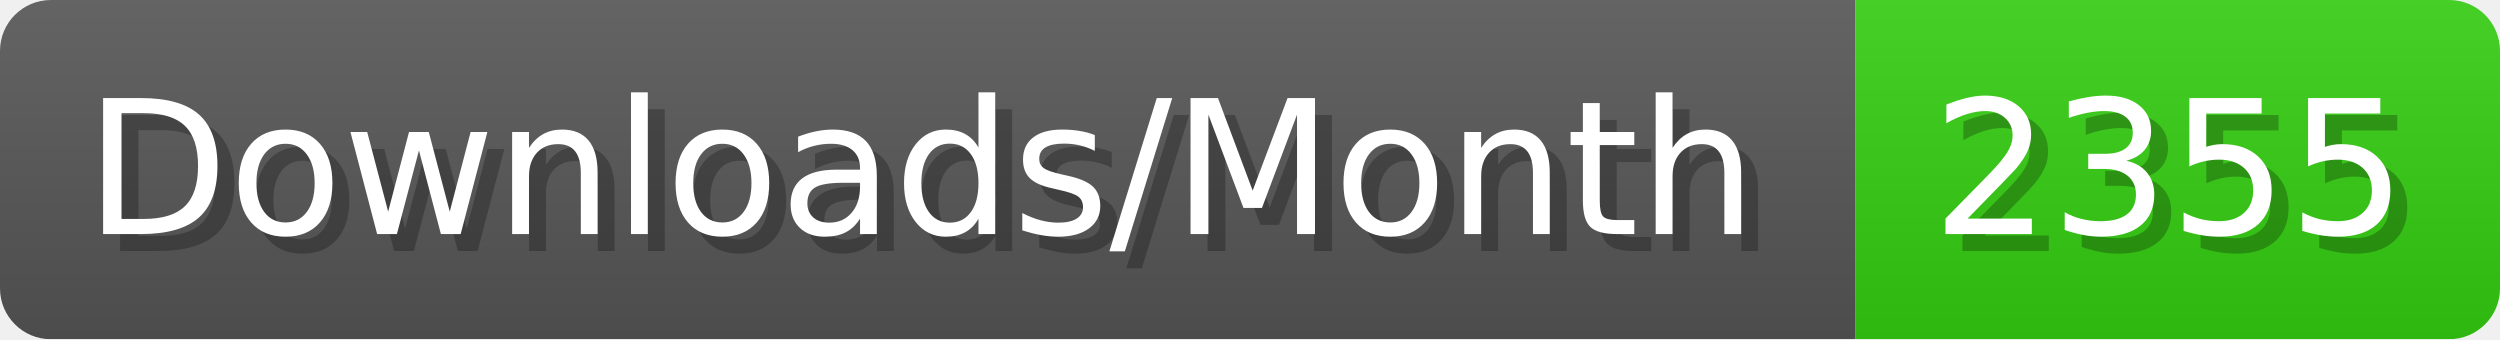
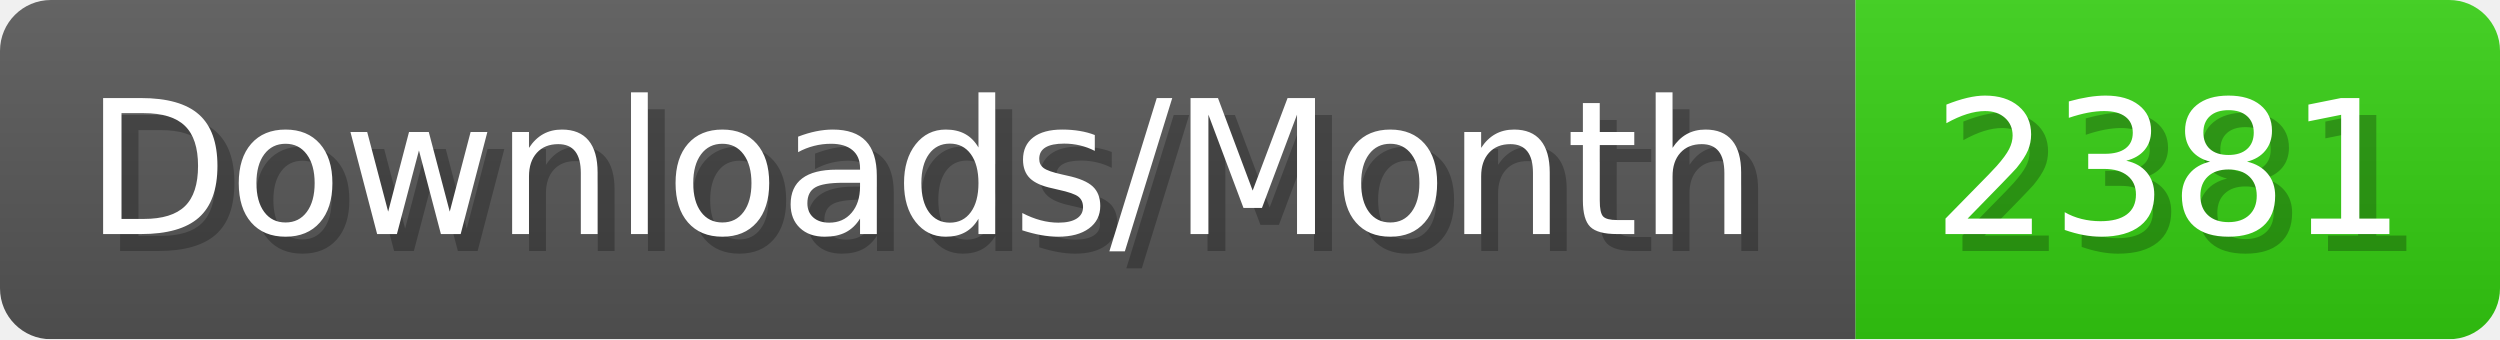
- <svg xmlns="http://www.w3.org/2000/svg" width="147.4" height="20" viewBox="0 0 1474 200" role="img" aria-label="Downloads/Month: 2355">
+ <svg xmlns="http://www.w3.org/2000/svg" width="147.4" height="20" viewBox="0 0 1474 200" role="img" aria-label="Downloads/Month: 2381">
  <linearGradient id="YlXUI" x2="0" y2="100%">
    <stop offset="0" stop-opacity=".1" stop-color="#EEE" />
    <stop offset="1" stop-opacity=".1" />
  </linearGradient>
  <mask id="JHhop">
    <rect width="1474" height="200" rx="30" fill="#FFF" />
  </mask>
  <g mask="url(#JHhop)">
    <rect width="1094" height="200" fill="#555" />
    <rect width="380" height="200" fill="#3C1" x="1094" />
    <rect width="1474" height="200" fill="url(#YlXUI)" />
  </g>
  <g aria-hidden="true" fill="#fff" text-anchor="start" font-family="Verdana,DejaVu Sans,sans-serif" font-size="110">
    <text x="60" y="148" textLength="994" fill="#000" opacity="0.25">Downloads/Month</text>
    <text x="50" y="138" textLength="994">Downloads/Month</text>
-     <text x="1149" y="148" textLength="280" fill="#000" opacity="0.25">2355</text>
-     <text x="1139" y="138" textLength="280">2355</text>
+     <text x="1149" y="148" textLength="280" fill="#000" opacity="0.25">2381</text>
+     <text x="1139" y="138" textLength="280">2381</text>
  </g>
</svg>
